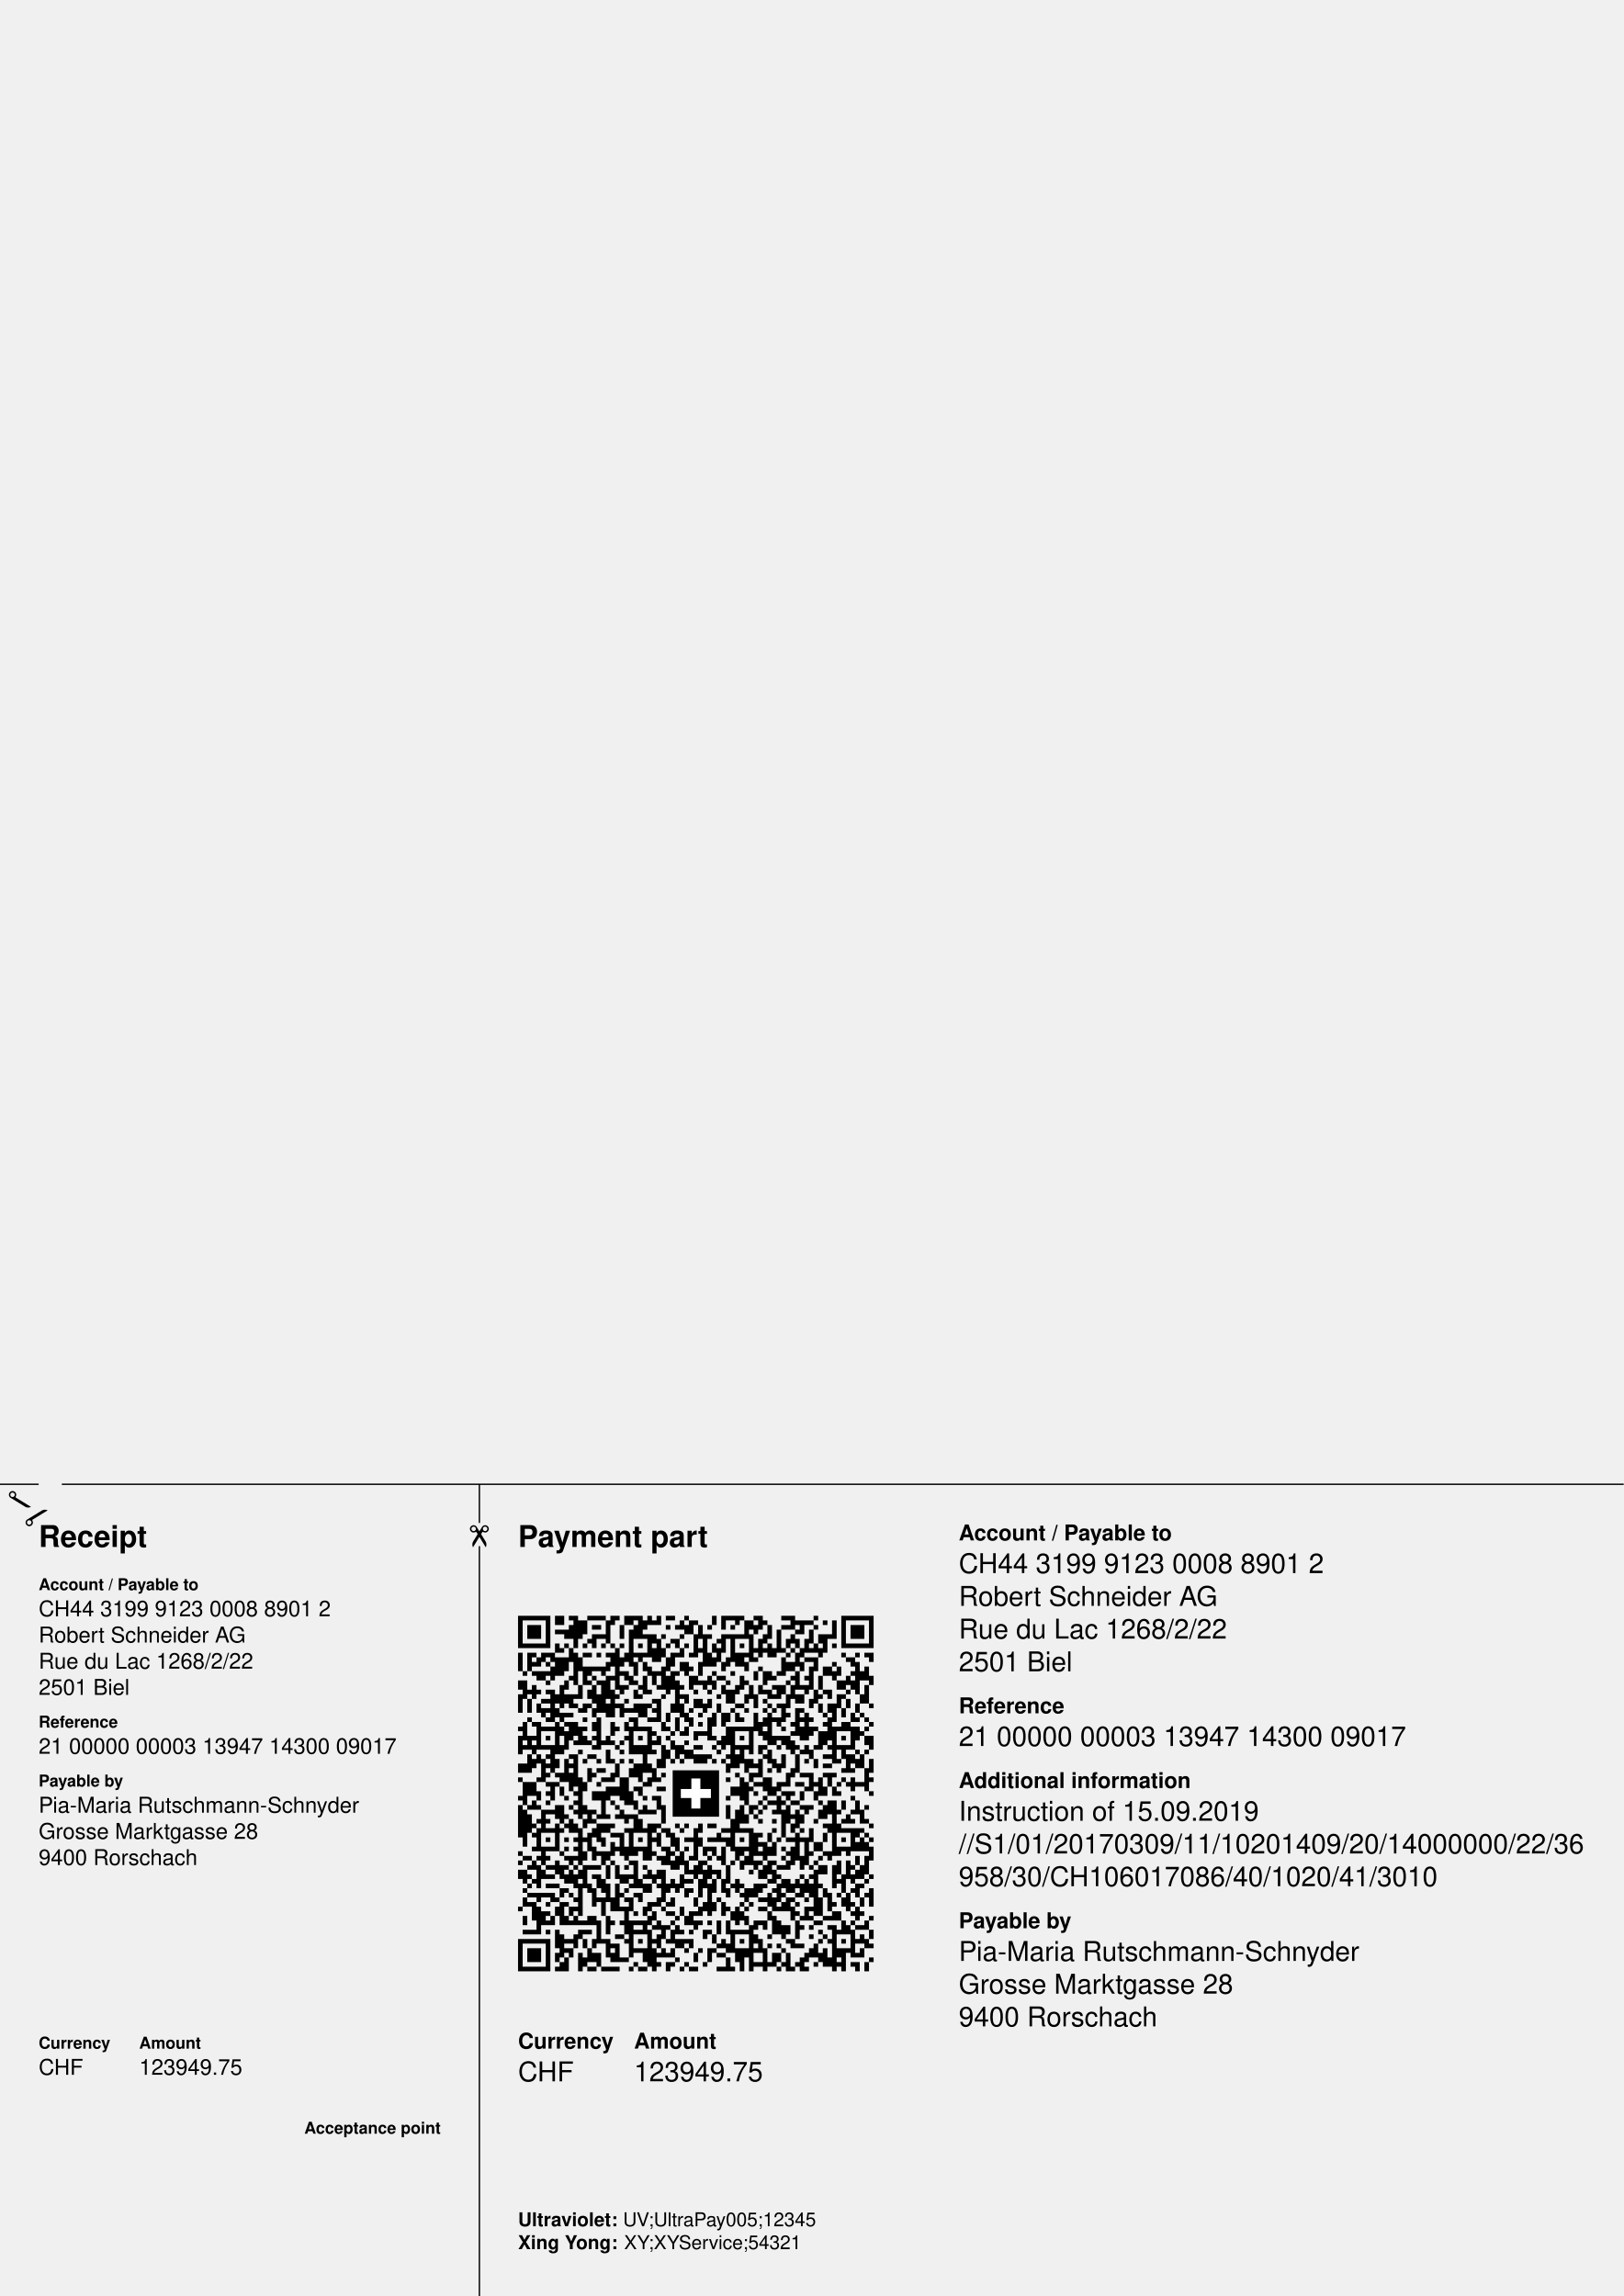
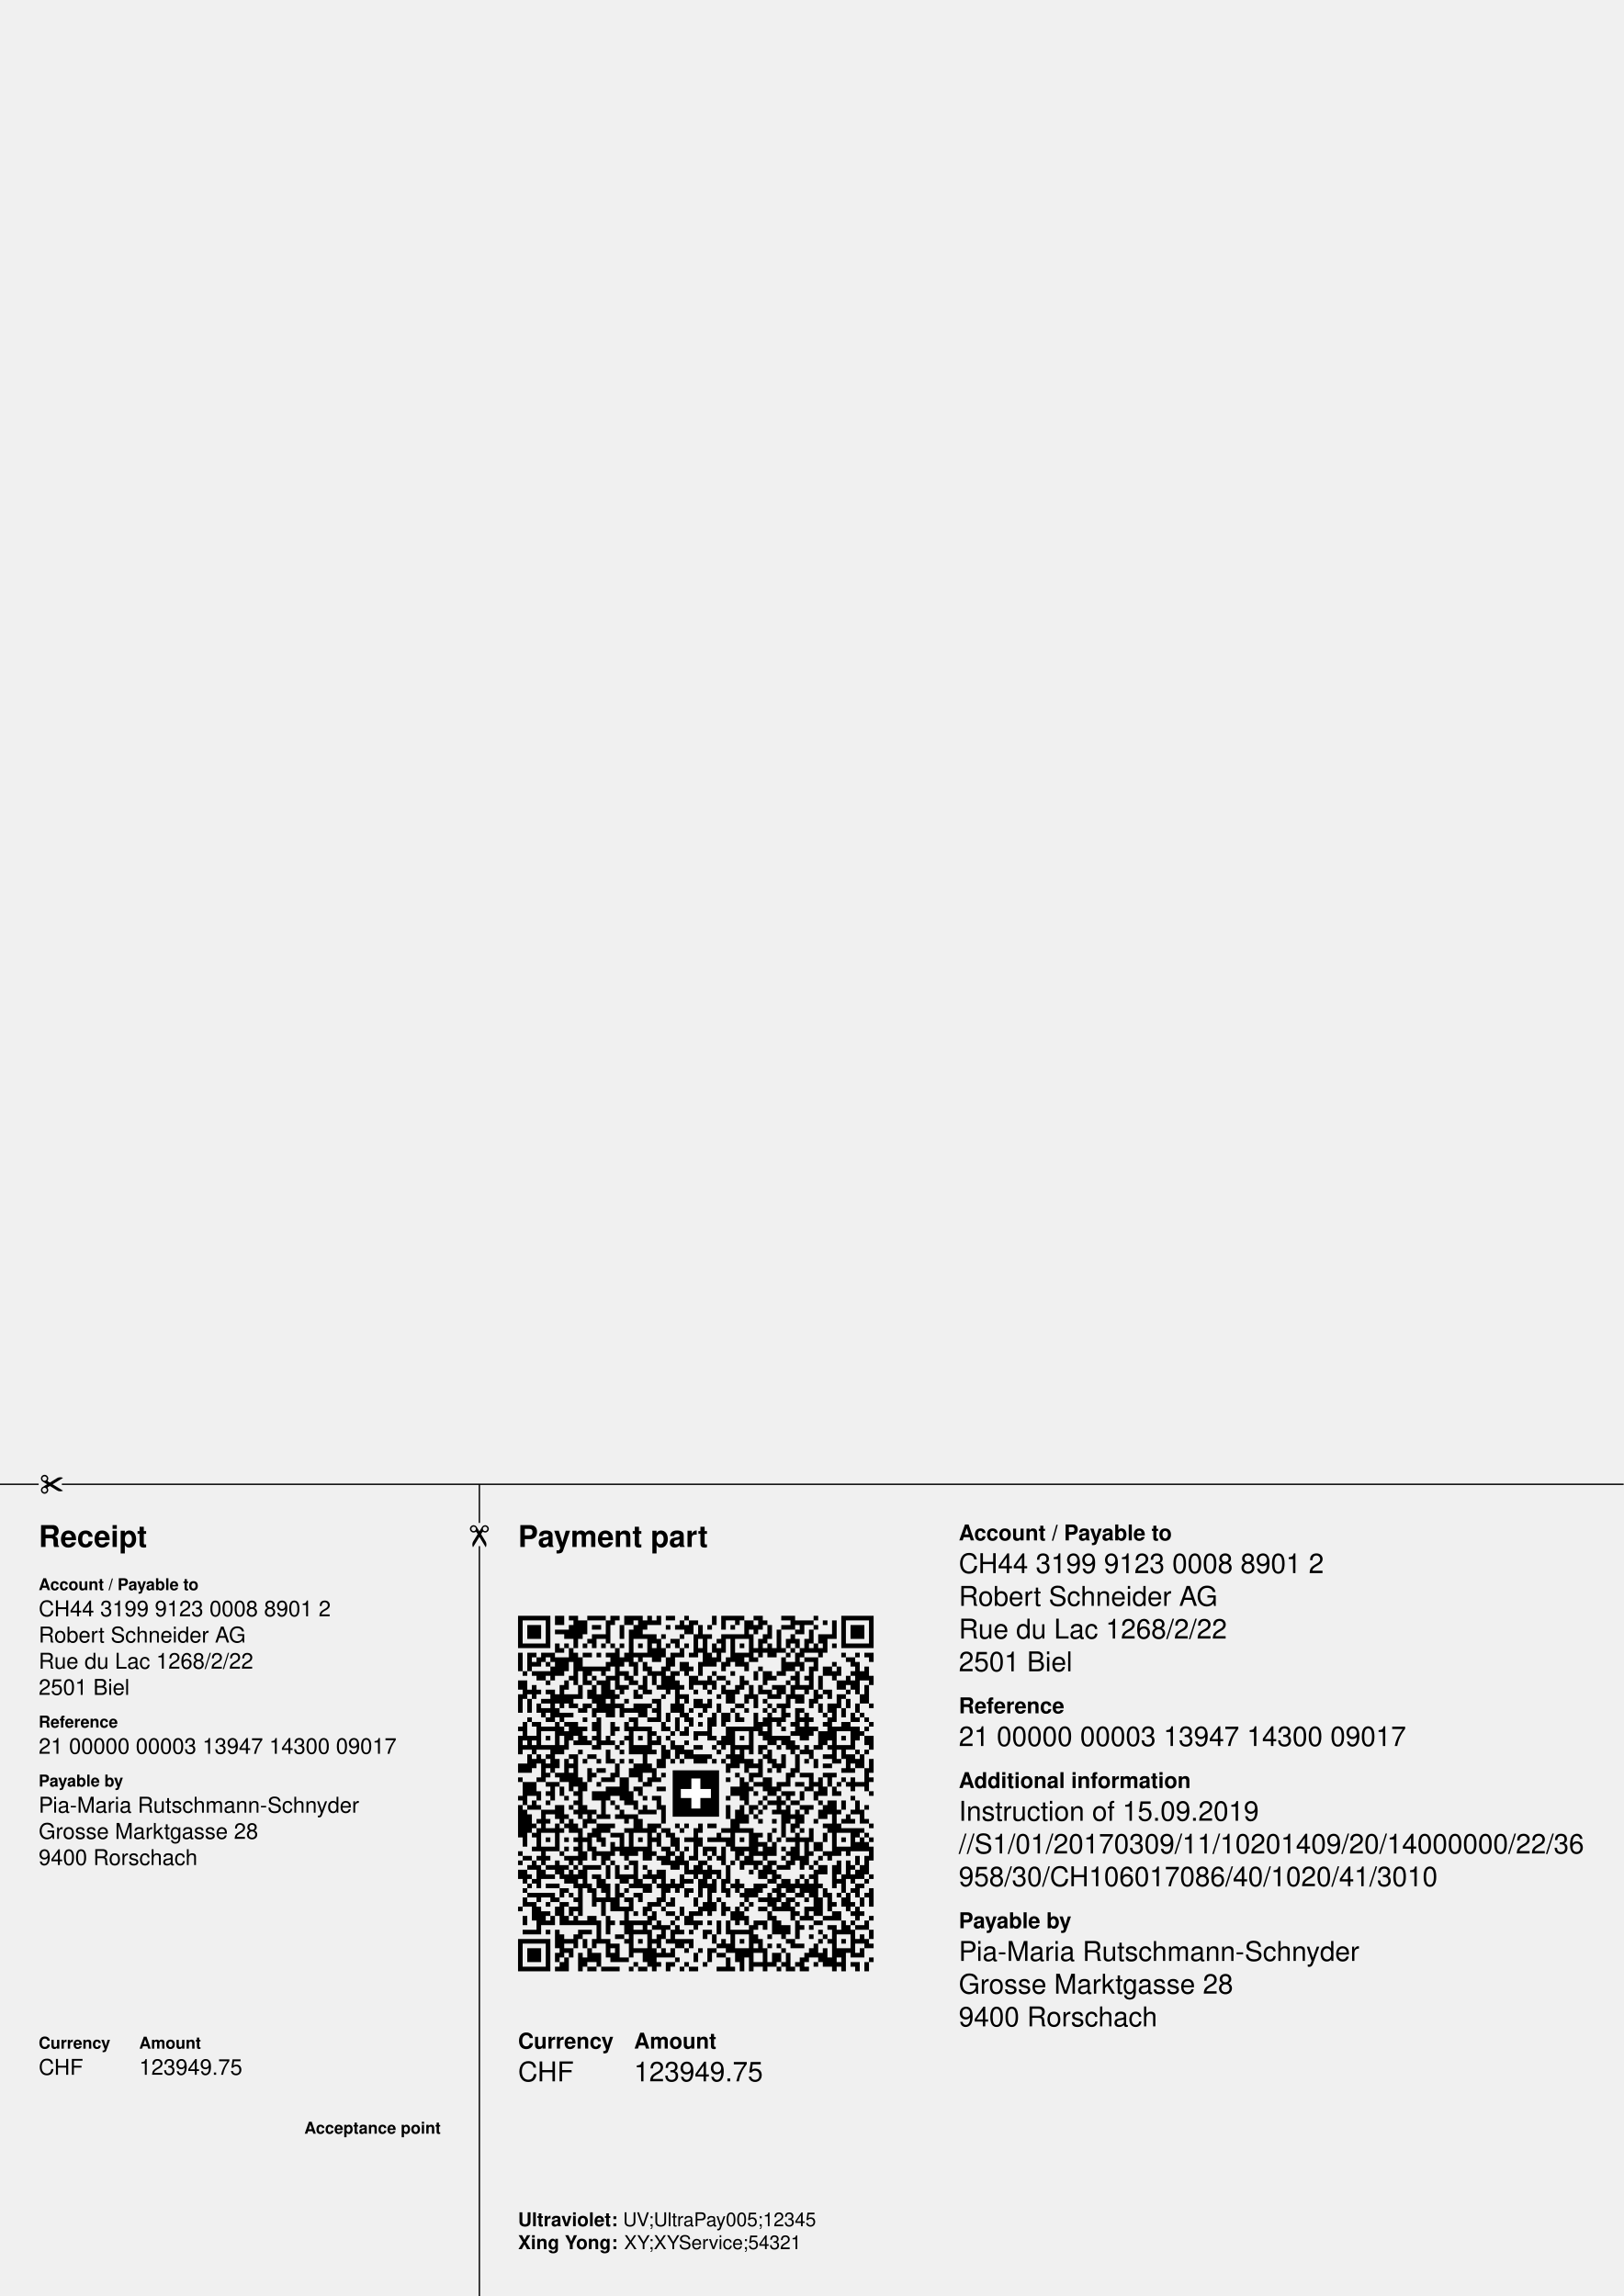
<svg xmlns="http://www.w3.org/2000/svg" width="210mm" height="297mm" version="1.1" viewBox="0 0 595.276 841.89">
  <g font-family="Helvetica,Arial,&quot;Liberation Sans&quot;" transform="translate(0 841.89)">
    <g transform="translate(189.921 -119.055) scale(1.693)">
      <path d="M0,-77h7v1h-7zm8,0h2v2h-2zm3,0h2v1h-2zm4,0h4v1h-4zm5,0h2v1h-2zm3,0h4v1h-4z m5,0h1v2h-1zm2,0h1v2h-1zm2,0h2v1h-2zm4,0h1v1h-1zm6,0h1v2h-1zm2,0h5v1h-5z m7,0h2v1h-2zm6,0h3v1h-3zm7,0h1v1h-1zm6,0h7v1h-7zm-70,1h1v6h-1zm6,0h1v6h-1z m6,0h3v3h-3zm7,0h1v5h-1zm1,0h1v1h-1zm3,0h2v1h-2zm3,0h2v2h-2zm3,0h1v1h-1z m6,0h1v2h-1zm2,0h1v3h-1zm1,0h1v1h-1zm6,0h1v2h-1zm3,0h1v1h-1zm2,0h2v2h-2z m3,0h2v1h-2zm7,0h5v1h-5zm7,0h1v1h-1zm2,0h1v4h-1zm2,0h1v6h-1zm6,0h1v6h-1z m-74,1h3v3h-3zm9,0h1v3h-1zm5,0h2v1h-2zm6,0h1v3h-1zm3,0h1v3h-1zm7,0h1v1h-1z m2,0h1v1h-1zm2,0h1v2h-1zm3,0h1v3h-1zm2,0h1v1h-1zm5,0h1v1h-1zm5,0h2v1h-2z m3,0h1v3h-1zm3,0h3v1h-3zm4,0h1v2h-1zm3,0h1v1h-1zm8,0h3v3h-3zm-64,1h3v1h-3z m16,0h1v8h-1zm2,0h1v2h-1zm23,0h1v2h-1zm2,0h1v1h-1zm5,0h1v5h-1zm4,0h1v1h-1z m3,0h1v3h-1zm-53,1h1v1h-1zm2,0h1v3h-1zm1,0h1v1h-1zm3,0h3v1h-3zm11,0h3v1h-3z m4,0h1v1h-1zm4,0h1v1h-1zm3,0h1v5h-1zm2,0h1v7h-1zm1,0h1v1h-1zm3,0h5v1h-5z m6,0h1v6h-1zm3,0h1v2h-1zm6,0h1v2h-1zm6,0h2v2h-2zm2,0h1v1h-1zm-52,1h2v1h-2z m13,0h1v4h-1zm1,0h2v1h-2zm4,0h2v1h-2zm10,0h2v1h-2zm3,0h1v5h-1zm6,0h1v4h-1z m6,0h1v2h-1zm2,0h1v2h-1zm2,0h1v3h-1zm-61,1h5v1h-5zm7,0h1v2h-1zm2,0h1v1h-1z m4,0h1v1h-1zm2,0h1v1h-1zm2,0h1v1h-1zm2,0h1v1h-1zm2,0h1v1h-1zm4,0h1v1h-1z m4,0h1v4h-1zm2,0h1v1h-1zm2,0h1v1h-1zm2,0h1v1h-1zm6,0h1v2h-1zm2,0h1v2h-1z m4,0h1v1h-1zm6,0h1v3h-1zm10,0h1v2h-1zm2,0h1v2h-1zm2,0h1v1h-1zm3,0h5v1h-5z m-62,1h1v1h-1zm2,0h1v3h-1zm10,0h1v9h-1zm8,0h1v3h-1zm2,0h1v2h-1zm4,0h1v2h-1z m4,0h1v1h-1zm4,0h1v3h-1zm8,0h1v1h-1zm2,0h1v1h-1zm2,0h1v2h-1zm2,0h1v1h-1z m2,0h1v1h-1zm2,0h1v2h-1zm2,0h1v1h-1zm2,0h1v2h-1zm-65,1h1v4h-1zm2,0h1v4h-1z m1,0h1v1h-1zm2,0h3v1h-3zm7,0h1v7h-1zm2,0h2v1h-2zm3,0h1v1h-1zm2,0h2v1h-2z m4,0h1v2h-1zm2,0h3v1h-3zm8,0h1v3h-1zm1,0h1v1h-1zm3,0h1v1h-1zm4,0h1v3h-1z m6,0h2v3h-2zm2,0h1v1h-1zm9,0h1v1h-1zm2,0h1v3h-1zm10,0h1v1h-1zm3,0h1v1h-1z m2,0h2v1h-2zm-71,1h2v1h-2zm3,0h4v1h-4zm6,0h1v3h-1zm7,0h1v2h-1zm2,0h1v2h-1z m4,0h1v1h-1zm6,0h1v3h-1zm10,0h1v2h-1zm3,0h1v2h-1zm6,0h1v1h-1zm6,0h1v4h-1z m5,0h3v1h-3zm9,0h2v1h-2zm5,0h1v1h-1zm-73,1h2v1h-2zm3,0h1v1h-1zm2,0h3v2h-3z m11,0h1v2h-1zm6,0h1v3h-1zm2,0h1v2h-1zm8,0h2v2h-2zm4,0h1v3h-1zm5,0h1v2h-1z m5,0h1v2h-1zm9,0h2v2h-2zm3,0h1v2h-1zm3,0h1v2h-1zm4,0h1v1h-1zm4,0h2v1h-2z m-65,1h1v3h-1zm7,0h5v1h-5zm14,0h1v2h-1zm3,0h1v5h-1zm6,0h1v1h-1zm15,0h1v1h-1z m11,0h1v5h-1zm3,0h2v2h-2zm3,0h1v2h-1zm4,0h1v6h-1zm2,0h1v3h-1zm-74,1h1v1h-1z m2,0h4v1h-4zm5,0h2v1h-2zm6,0h1v3h-1zm1,0h1v1h-1zm3,0h1v1h-1zm4,0h2v1h-2z m7,0h1v3h-1zm1,0h1v1h-1zm3,0h1v4h-1zm1,0h1v1h-1zm2,0h1v1h-1zm6,0h1v1h-1z m4,0h1v1h-1zm5,0h1v2h-1zm2,0h2v2h-2zm3,0h1v1h-1zm4,0h1v4h-1zm8,0h1v2h-1z m4,0h1v1h-1zm2,0h1v2h-1zm-70,1h2v1h-2zm7,0h1v1h-1zm5,0h1v1h-1zm3,0h1v5h-1z m1,0h1v1h-1zm3,0h2v1h-2zm4,0h1v4h-1zm5,0h1v4h-1zm5,0h2v2h-2zm4,0h1v2h-1z m2,0h2v1h-2zm5,0h1v3h-1zm7,0h1v1h-1zm4,0h1v1h-1zm3,0h1v1h-1zm3,0h1v3h-1z m6,0h1v2h-1zm5,0h1v2h-1zm-76,1h2v2h-2zm6,0h1v1h-1zm4,0h1v2h-1zm5,0h1v1h-1z m2,0h2v1h-2zm7,0h2v1h-2zm10,0h1v7h-1zm5,0h2v1h-2zm3,0h1v2h-1zm3,0h1v1h-1z m4,0h1v1h-1zm4,0h1v1h-1zm5,0h1v1h-1zm11,0h2v2h-2zm3,0h1v2h-1zm-69,1h1v3h-1z m6,0h1v5h-1zm4,0h1v3h-1zm3,0h1v4h-1zm2,0h1v6h-1zm4,0h2v1h-2zm4,0h1v1h-1z m4,0h1v1h-1zm5,0h1v1h-1zm2,0h1v1h-1zm3,0h1v1h-1zm4,0h1v2h-1zm3,0h1v2h-1z m3,0h1v3h-1zm2,0h1v2h-1zm3,0h3v1h-3zm4,0h1v3h-1zm2,0h2v1h-2zm14,0h1v4h-1z m-74,1h2v1h-2zm3,0h1v1h-1zm2,0h2v1h-2zm9,0h1v2h-1zm5,0h1v6h-1zm2,0h1v1h-1z m3,0h1v2h-1zm3,0h1v1h-1zm10,0h1v1h-1zm3,0h1v1h-1zm4,0h2v3h-2zm8,0h2v1h-2z m3,0h2v1h-2zm6,0h1v1h-1zm2,0h1v3h-1zm2,0h2v1h-2zm5,0h1v1h-1zm-71,1h1v4h-1z m1,0h1v1h-1zm6,0h1v6h-1zm1,0h1v2h-1zm2,0h2v2h-2zm2,0h1v1h-1zm5,0h1v4h-1z m4,0h1v1h-1zm5,0h1v1h-1zm5,0h1v1h-1zm4,0h2v1h-2zm8,0h1v1h-1zm6,0h1v2h-1z m2,0h1v3h-1zm3,0h3v1h-3zm4,0h1v3h-1zm2,0h2v2h-2zm5,0h1v1h-1zm2,0h1v1h-1z m2,0h1v3h-1zm1,0h1v1h-1zm4,0h1v2h-1zm-72,1h1v3h-1zm3,0h2v1h-2zm18,0h1v1h-1z m6,0h2v1h-2zm7,0h1v1h-1zm2,0h2v2h-2zm3,0h1v2h-1zm12,0h1v1h-1zm10,0h1v2h-1z m8,0h1v2h-1zm-67,1h1v2h-1zm7,0h2v1h-2zm3,0h2v1h-2zm5,0h1v3h-1zm2,0h2v1h-2z m4,0h3v2h-3zm3,0h1v1h-1zm2,0h1v4h-1zm3,0h1v2h-1zm2,0h1v3h-1zm5,0h1v2h-1z m3,0h1v2h-1zm4,0h2v1h-2zm7,0h1v1h-1zm2,0h2v1h-2zm9,0h1v2h-1zm2,0h2v2h-2z m6,0h1v2h-1zm3,0h1v1h-1zm-71,1h2v1h-2zm3,0h1v2h-1zm5,0h2v1h-2zm3,0h1v2h-1z m6,0h3v1h-3zm7,0h1v1h-1zm8,0h1v1h-1zm9,0h1v1h-1zm3,0h1v1h-1zm4,0h1v1h-1z m2,0h1v1h-1zm2,0h1v3h-1zm3,0h1v6h-1zm1,0h1v1h-1zm9,0h1v2h-1zm-65,1h1v1h-1z m4,0h3v1h-3zm13,0h1v1h-1zm4,0h2v1h-2zm6,0h1v2h-1zm4,0h1v2h-1zm3,0h1v1h-1z m3,0h1v3h-1zm2,0h2v2h-2zm3,0h1v2h-1zm4,0h1v4h-1zm3,0h1v7h-1zm4,0h1v1h-1z m4,0h1v6h-1zm4,0h1v1h-1zm2,0h1v2h-1zm4,0h1v2h-1zm2,0h1v1h-1zm-72,1h1v1h-1z m4,0h1v1h-1zm3,0h1v1h-1zm5,0h1v1h-1zm3,0h1v7h-1zm7,0h2v1h-2zm4,0h2v1h-2z m6,0h1v3h-1zm3,0h1v2h-1zm4,0h1v5h-1zm7,0h1v1h-1zm5,0h1v2h-1zm2,0h2v1h-2z m6,0h1v1h-1zm2,0h1v1h-1zm4,0h1v5h-1zm6,0h1v1h-1zm2,0h1v1h-1zm-74,1h1v4h-1z m2,0h2v1h-2zm5,0h1v7h-1zm2,0h3v1h-3zm6,0h1v2h-1zm4,0h1v3h-1zm3,0h1v2h-1z m2,0h1v2h-1zm6,0h1v2h-1zm8,0h1v1h-1zm5,0h1v1h-1zm8,0h1v3h-1zm4,0h1v1h-1z m3,0h1v1h-1zm7,0h1v1h-1zm4,0h2v2h-2zm6,0h1v1h-1zm-76,1h1v1h-1zm4,0h1v5h-1z m1,0h3v1h-3zm4,0h1v2h-1zm2,0h3v2h-3zm3,0h1v1h-1zm7,0h1v1h-1zm3,0h1v6h-1z m2,0h3v1h-3zm6,0h1v1h-1zm4,0h1v2h-1zm9,0h2v4h-2zm2,0h4v1h-4zm10,0h1v1h-1z m4,0h1v3h-1zm2,0h2v1h-2zm5,0h1v8h-1zm1,0h1v1h-1zm3,0h2v3h-2zm3,0h1v1h-1z m-65,1h1v4h-1zm18,0h1v5h-1zm1,0h1v1h-1zm4,0h1v1h-1zm2,0h1v1h-1zm3,0h3v1h-3z m12,0h1v5h-1zm3,0h1v2h-1zm6,0h1v1h-1zm4,0h1v1h-1zm2,0h2v3h-2zm9,0h1v1h-1z m-74,1h1v4h-1zm2,0h1v3h-1zm1,0h1v1h-1zm3,0h1v1h-1zm5,0h1v1h-1zm2,0h2v2h-2z m3,0h1v1h-1zm3,0h1v2h-1zm4,0h1v1h-1zm3,0h1v1h-1zm4,0h1v2h-1zm2,0h1v1h-1z m6,0h1v1h-1zm4,0h1v1h-1zm2,0h1v3h-1zm4,0h1v1h-1zm7,0h4v1h-4zm15,0h1v1h-1z m5,0h2v2h-2zm-63,1h1v1h-1zm3,0h1v1h-1zm3,0h1v1h-1zm2,0h1v1h-1zm2,0h1v1h-1z m7,0h1v1h-1zm4,0h1v2h-1zm3,0h1v1h-1zm7,0h1v1h-1zm12,0h1v1h-1zm2,0h3v1h-3z m15,0h1v2h-1zm-71,1h1v1h-1zm2,0h1v2h-1zm2,0h3v1h-3zm4,0h1v2h-1zm7,0h1v1h-1z m5,0h1v1h-1zm4,0h3v2h-3zm6,0h1v5h-1zm3,0h2v2h-2zm4,0h2v1h-2zm4,0h1v1h-1z m4,0h1v5h-1zm1,0h3v1h-3zm5,0h2v1h-2zm4,0h1v1h-1zm2,0h3v1h-3zm4,0h1v2h-1z m2,0h2v1h-2zm3,0h1v1h-1zm2,0h3v1h-3zm7,0h1v1h-1zm-69,1h1v5h-1zm6,0h1v1h-1z m6,0h1v3h-1zm3,0h1v1h-1zm7,0h1v1h-1zm3,0h1v2h-1zm4,0h2v2h-2zm7,0h1v1h-1z m5,0h1v3h-1zm4,0h1v1h-1zm2,0h1v3h-1zm5,0h1v1h-1zm2,0h1v1h-1zm2,0h1v2h-1z m7,0h1v2h-1zm3,0h1v1h-1zm2,0h1v1h-1zm-73,1h1v4h-1zm2,0h1v2h-1zm2,0h1v1h-1z m5,0h2v1h-2zm4,0h2v1h-2zm12,0h1v4h-1zm7,0h1v1h-1zm4,0h3v2h-3zm3,0h1v1h-1z m4,0h1v1h-1zm2,0h1v3h-1zm6,0h1v1h-1zm4,0h1v3h-1zm3,0h1v4h-1zm6,0h2v1h-2z m5,0h2v2h-2zm3,0h1v3h-1zm-71,1h1v2h-1zm2,0h1v5h-1zm3,0h1v2h-1zm2,0h1v5h-1z m2,0h1v6h-1zm2,0h1v1h-1zm3,0h1v1h-1zm3,0h1v1h-1zm2,0h1v1h-1zm2,0h1v1h-1z m6,0h1v2h-1zm3,0h1v1h-1zm2,0h1v1h-1zm7,0h1v1h-1zm2,0h1v1h-1zm5,0h2v2h-2z m3,0h1v4h-1zm3,0h1v2h-1zm7,0h1v1h-1zm2,0h1v2h-1zm5,0h1v1h-1zm4,0h1v2h-1z m3,0h1v3h-1zm-76,1h2v2h-2zm6,0h1v1h-1zm5,0h1v1h-1zm10,0h1v3h-1zm4,0h2v3h-2z m3,0h1v2h-1zm17,0h1v2h-1zm6,0h1v1h-1zm5,0h1v2h-1zm10,0h2v1h-2zm5,0h1v2h-1z m-56,1h1v3h-1zm2,0h2v1h-2zm7,0h1v2h-1zm5,0h1v3h-1zm20,0h1v1h-1zm5,0h1v1h-1z m5,0h1v2h-1zm11,0h1v1h-1zm2,0h1v1h-1zm3,0h1v5h-1zm-69,1h1v1h-1zm2,0h2v1h-2z m3,0h1v4h-1zm5,0h1v1h-1zm4,0h1v2h-1zm11,0h1v1h-1zm16,0h1v1h-1zm3,0h2v1h-2z m8,0h1v3h-1zm3,0h3v1h-3zm5,0h3v1h-3zm-66,1h1v1h-1zm4,0h1v1h-1zm5,0h1v1h-1z m4,0h1v9h-1zm5,0h2v1h-2zm4,0h2v5h-2zm4,0h1v1h-1zm2,0h1v2h-1zm2,0h1v1h-1z m15,0h1v1h-1zm3,0h1v5h-1zm2,0h1v1h-1zm3,0h2v3h-2zm10,0h1v3h-1zm2,0h1v4h-1z m2,0h1v2h-1zm3,0h1v1h-1zm2,0h1v3h-1zm4,0h1v1h-1zm-75,1h3v3h-3zm5,0h3v1h-3z m8,0h1v2h-1zm3,0h1v1h-1zm10,0h1v1h-1zm22,0h1v5h-1zm2,0h2v1h-2zm5,0h2v1h-2z m4,0h2v1h-2zm4,0h1v1h-1zm5,0h1v1h-1zm2,0h1v1h-1zm2,0h2v1h-2zm-66,1h1v3h-1z m2,0h1v2h-1zm10,0h3v2h-3zm6,0h2v1h-2zm5,0h2v1h-2zm16,0h2v2h-2zm4,0h1v1h-1z m5,0h2v1h-2zm7,0h1v1h-1zm4,0h1v2h-1zm2,0h1v2h-1zm-64,1h1v2h-1zm2,0h1v1h-1z m6,0h1v1h-1zm4,0h3v2h-3zm8,0h1v3h-1zm2,0h1v1h-1zm25,0h1v1h-1zm3,0h2v1h-2z m3,0h3v1h-3zm4,0h1v2h-1zm3,0h1v2h-1zm5,0h1v1h-1zm7,0h1v1h-1zm-76,1h2v1h-2z m10,0h1v1h-1zm9,0h1v1h-1zm8,0h1v1h-1zm2,0h2v1h-2zm16,0h1v1h-1zm8,0h1v1h-1z m3,0h1v4h-1zm2,0h1v1h-1zm14,0h1v1h-1zm-71,1h1v1h-1zm2,0h1v2h-1zm3,0h1v1h-1z m6,0h1v1h-1zm6,0h1v4h-1zm2,0h1v1h-1zm3,0h1v1h-1zm2,0h1v2h-1zm5,0h1v2h-1z m22,0h1v1h-1zm2,0h2v1h-2zm3,0h1v1h-1zm2,0h2v1h-2zm6,0h1v1h-1zm2,0h2v3h-2z m3,0h1v2h-1zm3,0h1v3h-1zm-73,1h1v7h-1zm2,0h1v1h-1zm2,0h1v1h-1zm4,0h2v3h-2z m3,0h1v1h-1zm3,0h1v2h-1zm7,0h1v1h-1zm6,0h1v2h-1zm4,0h1v4h-1zm14,0h1v3h-1z m3,0h1v4h-1zm2,0h2v1h-2zm3,0h1v1h-1zm5,0h1v4h-1zm3,0h3v1h-3zm5,0h1v3h-1z m9,0h1v1h-1zm-74,1h1v8h-1zm4,0h1v5h-1zm1,0h2v1h-2zm6,0h1v1h-1zm3,0h1v3h-1z m1,0h1v1h-1zm6,0h1v2h-1zm4,0h1v1h-1zm2,0h2v1h-2zm19,0h1v5h-1zm3,0h1v1h-1z m2,0h1v1h-1zm3,0h1v1h-1zm2,0h1v6h-1zm3,0h1v4h-1zm2,0h1v1h-1zm3,0h1v2h-1z m4,0h1v1h-1zm3,0h1v1h-1zm2,0h1v3h-1zm-72,1h1v4h-1zm8,0h1v1h-1zm7,0h1v1h-1z m2,0h1v1h-1zm2,0h1v1h-1zm2,0h3v1h-3zm26,0h1v2h-1zm2,0h1v1h-1zm8,0h1v1h-1z m2,0h1v2h-1zm7,0h1v9h-1zm3,0h1v2h-1zm-67,1h1v1h-1zm2,0h1v1h-1zm3,0h1v1h-1z m2,0h1v3h-1zm3,0h1v2h-1zm2,0h1v1h-1zm7,0h1v1h-1zm2,0h2v3h-2zm21,0h1v7h-1z m6,0h1v1h-1zm3,0h1v1h-1zm9,0h1v1h-1zm6,0h1v1h-1zm2,0h1v1h-1zm3,0h1v1h-1z m-72,1h1v1h-1zm5,0h1v6h-1zm2,0h1v1h-1zm2,0h1v2h-1zm5,0h3v2h-3zm3,0h1v1h-1z m8,0h1v8h-1zm1,0h2v1h-2zm5,0h1v1h-1zm2,0h1v1h-1zm3,0h1v2h-1zm2,0h2v1h-2z m18,0h1v2h-1zm7,0h2v1h-2zm3,0h1v2h-1zm7,0h1v1h-1zm-72,1h1v5h-1zm2,0h2v1h-2z m3,0h1v1h-1zm4,0h1v8h-1zm3,0h1v2h-1zm7,0h2v1h-2zm4,0h1v1h-1zm2,0h1v1h-1z m2,0h2v1h-2zm4,0h1v1h-1zm3,0h1v7h-1zm6,0h2v1h-2zm4,0h3v1h-3zm7,0h1v1h-1z m6,0h1v1h-1zm2,0h1v3h-1zm4,0h1v1h-1zm3,0h5v1h-5zm-67,1h1v1h-1zm12,0h1v4h-1z m2,0h1v2h-1zm3,0h3v1h-3zm4,0h1v5h-1zm6,0h1v3h-1zm2,0h2v1h-2zm11,0h1v2h-1z m7,0h2v5h-2zm2,0h1v1h-1zm2,0h1v2h-1zm6,0h1v6h-1zm6,0h1v2h-1zm6,0h1v4h-1z m1,0h1v1h-1zm2,0h1v1h-1zm-69,1h1v1h-1zm4,0h1v1h-1zm2,0h1v1h-1zm2,0h1v1h-1z m4,0h1v2h-1zm4,0h1v4h-1zm4,0h1v1h-1zm3,0h1v1h-1zm4,0h2v2h-2zm3,0h2v1h-2z m3,0h1v2h-1zm2,0h2v1h-2zm3,0h2v1h-2zm4,0h1v1h-1zm8,0h1v1h-1zm2,0h2v1h-2z m3,0h2v1h-2zm9,0h1v1h-1zm4,0h1v3h-1zm2,0h1v1h-1zm-56,1h1v3h-1zm25,0h1v1h-1z m7,0h2v1h-2zm3,0h1v3h-1zm7,0h1v5h-1zm2,0h2v2h-2zm9,0h1v2h-1zm2,0h1v2h-1z m-72,1h1v1h-1zm2,0h1v4h-1zm1,0h2v1h-2zm4,0h1v1h-1zm2,0h1v1h-1zm4,0h1v3h-1z m5,0h1v1h-1zm2,0h1v3h-1zm2,0h3v1h-3zm6,0h2v1h-2zm3,0h1v1h-1zm2,0h1v1h-1z m4,0h3v1h-3zm4,0h1v4h-1zm3,0h2v2h-2zm2,0h1v1h-1zm4,0h2v2h-2zm4,0h1v1h-1z m2,0h1v4h-1zm10,0h3v1h-3zm7,0h1v3h-1zm-76,1h1v1h-1zm9,0h1v1h-1zm5,0h1v2h-1z m3,0h3v1h-3zm8,0h1v1h-1zm2,0h1v2h-1zm2,0h1v1h-1zm3,0h1v3h-1zm1,0h1v1h-1z m2,0h1v3h-1zm5,0h1v1h-1zm2,0h1v1h-1zm10,0h1v1h-1zm6,0h1v1h-1zm5,0h1v1h-1z m3,0h2v1h-2zm3,0h1v1h-1zm2,0h1v1h-1zm-70,1h2v1h-2zm3,0h1v1h-1zm2,0h1v1h-1z m4,0h3v1h-3zm8,0h2v1h-2zm12,0h2v1h-2zm4,0h1v3h-1zm3,0h1v1h-1zm4,0h1v1h-1z m2,0h1v1h-1zm4,0h1v1h-1zm2,0h2v2h-2zm4,0h1v1h-1zm4,0h1v1h-1zm4,0h1v3h-1z m4,0h1v1h-1zm2,0h1v1h-1zm6,0h1v2h-1zm2,0h1v4h-1zm-75,1h1v1h-1zm3,0h1v2h-1z m5,0h1v3h-1zm3,0h1v1h-1zm7,0h1v1h-1zm2,0h1v1h-1zm4,0h2v1h-2zm7,0h1v1h-1z m2,0h1v2h-1zm3,0h1v3h-1zm3,0h1v3h-1zm1,0h1v1h-1zm6,0h1v1h-1zm2,0h1v2h-1z m3,0h2v1h-2zm3,0h1v3h-1zm1,0h1v1h-1zm3,0h1v2h-1zm6,0h1v1h-1zm5,0h1v3h-1z m2,0h1v4h-1zm-69,1h1v1h-1zm2,0h1v5h-1zm2,0h2v1h-2zm3,0h1v3h-1zm1,0h1v1h-1z m2,0h1v1h-1zm2,0h1v5h-1zm1,0h3v1h-3zm4,0h1v3h-1zm2,0h1v3h-1zm2,0h1v1h-1z m2,0h1v5h-1zm2,0h1v1h-1zm11,0h1v3h-1zm3,0h1v3h-1zm4,0h1v4h-1zm6,0h1v1h-1z m2,0h1v3h-1zm3,0h2v1h-2zm7,0h1v1h-1zm2,0h2v2h-2zm3,0h1v5h-1zm4,0h1v1h-1z m2,0h1v3h-1zm-74,1h2v2h-2zm5,0h1v2h-1zm6,0h1v3h-1zm2,0h1v2h-1zm15,0h1v2h-1z m2,0h2v2h-2zm7,0h1v1h-1zm3,0h1v4h-1zm2,0h2v1h-2zm8,0h1v1h-1zm2,0h1v2h-1z m3,0h1v3h-1zm9,0h1v10h-1zm9,0h1v2h-1zm-71,1h1v1h-1zm4,0h2v1h-2zm4,0h1v2h-1z m2,0h1v3h-1zm4,0h2v1h-2zm6,0h2v2h-2zm2,0h1v1h-1zm3,0h1v1h-1zm2,0h1v2h-1z m6,0h1v3h-1zm8,0h1v1h-1zm13,0h1v1h-1zm5,0h1v1h-1zm2,0h1v1h-1zm7,0h1v4h-1z m2,0h1v2h-1zm4,0h1v1h-1zm-75,1h1v1h-1zm2,0h1v1h-1zm14,0h2v2h-2zm9,0h1v2h-1z m5,0h1v5h-1zm2,0h1v2h-1zm3,0h2v1h-2zm3,0h1v4h-1zm3,0h1v3h-1zm2,0h1v3h-1z m3,0h1v3h-1zm7,0h1v1h-1zm3,0h2v2h-2zm3,0h1v2h-1zm2,0h1v3h-1zm7,0h1v1h-1z m6,0h1v1h-1zm-73,1h1v1h-1zm4,0h3v1h-3zm7,0h1v7h-1zm2,0h1v2h-1zm4,0h1v4h-1z m2,0h1v6h-1zm3,0h1v1h-1zm3,0h2v2h-2zm3,0h1v1h-1zm2,0h1v2h-1zm2,0h1v2h-1z m7,0h1v7h-1zm5,0h1v1h-1zm2,0h1v1h-1zm3,0h2v2h-2zm2,0h1v1h-1zm3,0h1v4h-1z m3,0h1v2h-1zm2,0h1v3h-1zm2,0h1v3h-1zm2,0h1v1h-1zm8,0h1v3h-1zm1,0h1v1h-1z m-73,1h1v1h-1zm8,0h2v1h-2zm7,0h1v4h-1zm2,0h1v1h-1zm5,0h1v1h-1zm13,0h2v1h-2z m9,0h1v2h-1zm4,0h2v2h-2zm6,0h1v1h-1zm3,0h1v1h-1zm8,0h1v2h-1zm6,0h1v1h-1z m4,0h1v4h-1zm-74,1h6v1h-6zm7,0h1v1h-1zm2,0h1v1h-1zm11,0h1v1h-1zm3,0h2v1h-2z m11,0h1v1h-1zm12,0h1v1h-1zm3,0h1v1h-1zm3,0h1v3h-1zm3,0h1v1h-1zm3,0h1v1h-1z m7,0h1v4h-1zm2,0h1v1h-1zm2,0h1v4h-1zm4,0h1v1h-1zm-74,1h1v2h-1zm3,0h1v1h-1z m3,0h2v1h-2zm5,0h1v1h-1zm5,0h2v1h-2zm3,0h1v3h-1zm3,0h2v1h-2zm3,0h1v1h-1z m4,0h1v2h-1zm3,0h1v2h-1zm5,0h1v2h-1zm5,0h1v1h-1zm6,0h1v1h-1zm3,0h2v1h-2z m3,0h1v3h-1zm3,0h1v3h-1zm1,0h1v1h-1zm3,0h1v1h-1zm3,0h1v4h-1zm5,0h1v2h-1z m4,0h1v2h-1zm-72,1h2v1h-2zm4,0h1v1h-1zm3,0h1v5h-1zm1,0h1v1h-1zm8,0h1v3h-1z m6,0h1v2h-1zm4,0h2v1h-2zm4,0h1v1h-1zm8,0h1v2h-1zm2,0h1v2h-1zm2,0h1v3h-1z m4,0h1v1h-1zm2,0h1v1h-1zm7,0h1v2h-1zm3,0h1v1h-1zm8,0h1v1h-1zm4,0h1v1h-1z m-72,1h1v1h-1zm3,0h2v3h-2zm5,0h1v2h-1zm3,0h2v1h-2zm11,0h2v1h-2zm5,0h2v1h-2z m4,0h1v1h-1zm4,0h1v2h-1zm4,0h1v2h-1zm6,0h1v1h-1zm2,0h1v4h-1zm2,0h1v1h-1z m3,0h2v1h-2zm4,0h1v1h-1zm3,0h1v3h-1zm3,0h1v3h-1zm1,0h1v1h-1zm10,0h1v3h-1z m-68,1h1v3h-1zm1,0h1v1h-1zm5,0h1v1h-1zm12,0h1v5h-1zm2,0h1v1h-1zm2,0h1v1h-1z m2,0h1v2h-1zm3,0h2v1h-2zm5,0h1v3h-1zm1,0h1v1h-1zm8,0h1v2h-1zm2,0h1v2h-1z m6,0h1v2h-1zm6,0h1v1h-1zm8,0h2v2h-2zm4,0h1v1h-1zm2,0h1v1h-1zm-73,1h1v2h-1z m6,0h1v2h-1zm3,0h1v2h-1zm2,0h1v2h-1zm3,0h2v2h-2zm4,0h1v4h-1zm9,0h1v2h-1z m6,0h1v1h-1zm2,0h1v2h-1zm13,0h1v2h-1zm6,0h1v4h-1zm6,0h1v1h-1zm2,0h1v1h-1z m3,0h2v1h-2zm10,0h1v1h-1zm-72,1h1v3h-1zm2,0h1v1h-1zm5,0h1v1h-1zm2,0h2v1h-2z m4,0h1v5h-1zm3,0h1v1h-1zm2,0h1v1h-1zm2,0h1v8h-1zm1,0h3v1h-3zm5,0h1v2h-1z m3,0h1v1h-1zm5,0h2v1h-2zm3,0h1v1h-1zm2,0h1v3h-1zm2,0h1v3h-1zm6,0h3v1h-3z m5,0h1v3h-1zm4,0h1v4h-1zm4,0h2v1h-2zm6,0h1v3h-1zm2,0h1v1h-1zm3,0h1v2h-1z m-48,1h1v2h-1zm2,0h1v1h-1zm2,0h1v3h-1zm1,0h1v1h-1zm2,0h1v2h-1zm4,0h1v1h-1z m12,0h1v10h-1zm1,0h1v1h-1zm2,0h1v1h-1zm4,0h2v2h-2zm4,0h1v1h-1zm2,0h1v1h-1z m4,0h2v1h-2zm4,0h1v2h-1zm2,0h2v1h-2zm-72,1h3v1h-3zm5,0h1v1h-1zm2,0h1v4h-1z m5,0h3v1h-3zm12,0h2v1h-2zm3,0h1v8h-1zm5,0h1v3h-1zm2,0h1v1h-1zm2,0h1v1h-1z m3,0h2v1h-2zm6,0h1v5h-1zm1,0h3v1h-3zm18,0h1v1h-1zm3,0h1v9h-1zm1,0h1v1h-1z m3,0h1v6h-1zm4,0h1v2h-1zm-67,1h1v5h-1zm3,0h1v3h-1zm1,0h1v1h-1zm8,0h2v1h-2z m9,0h1v3h-1zm10,0h1v1h-1zm2,0h1v2h-1zm9,0h1v2h-1zm3,0h1v1h-1zm3,0h1v1h-1z m6,0h1v1h-1zm3,0h1v1h-1zm8,0h1v2h-1zm-74,1h7v1h-7zm10,0h2v1h-2zm4,0h1v2h-1z m2,0h1v2h-1zm2,0h2v1h-2zm5,0h1v1h-1zm3,0h1v1h-1zm3,0h1v1h-1zm3,0h1v1h-1z m2,0h4v1h-4zm10,0h1v2h-1zm4,0h1v1h-1zm4,0h1v3h-1zm6,0h2v1h-2zm7,0h1v1h-1z m2,0h1v1h-1zm3,0h1v1h-1zm3,0h1v1h-1zm2,0h1v2h-1zm-75,1h1v6h-1zm6,0h1v6h-1z m13,0h3v1h-3zm15,0h2v1h-2zm3,0h1v1h-1zm6,0h1v1h-1zm2,0h1v2h-1zm9,0h1v1h-1z m2,0h1v1h-1zm3,0h3v1h-3zm5,0h1v3h-1zm12,0h1v1h-1zm-74,1h3v3h-3zm8,0h2v1h-2z m5,0h1v3h-1zm4,0h1v2h-1zm2,0h1v3h-1zm4,0h3v1h-3zm4,0h1v5h-1zm2,0h1v2h-1z m2,0h1v2h-1zm3,0h1v1h-1zm3,0h1v1h-1zm2,0h1v3h-1zm1,0h1v1h-1zm5,0h3v2h-3z m4,0h1v1h-1zm2,0h1v5h-1zm4,0h1v1h-1zm6,0h1v2h-1zm3,0h1v4h-1zm3,0h2v2h-2z m2,0h1v1h-1zm3,0h1v2h-1zm-66,1h1v2h-1zm3,0h1v1h-1zm2,0h1v4h-1zm3,0h2v2h-2z m4,0h1v2h-1zm7,0h1v2h-1zm3,0h1v1h-1zm2,0h1v1h-1zm6,0h1v2h-1zm5,0h2v1h-2z m12,0h2v2h-2zm3,0h1v4h-1zm4,0h1v2h-1zm3,0h1v2h-1zm8,0h1v1h-1zm-63,1h1v3h-1z m4,0h1v2h-1zm8,0h2v1h-2zm12,0h1v1h-1zm11,0h1v3h-1zm2,0h2v1h-2zm14,0h1v3h-1z m6,0h1v2h-1zm3,0h1v3h-1zm6,0h1v1h-1zm-67,1h1v2h-1zm8,0h1v1h-1zm8,0h1v1h-1z m5,0h1v1h-1zm2,0h2v1h-2zm4,0h1v1h-1zm4,0h1v1h-1zm8,0h1v2h-1zm3,0h2v1h-2z m3,0h2v1h-2zm3,0h1v1h-1zm3,0h1v1h-1zm4,0h1v1h-1zm5,0h1v1h-1zm3,0h2v1h-2z m3,0h1v2h-1zm-74,1h5v1h-5zm7,0h1v1h-1zm7,0h2v1h-2zm3,0h4v1h-4zm6,0h1v1h-1z m2,0h2v1h-2zm6,0h1v1h-1zm3,0h1v1h-1zm2,0h2v1h-2zm6,0h2v1h-2zm3,0h1v1h-1z m10,0h1v1h-1zm3,0h1v1h-1zm3,0h1v1h-1zm11,0h1v1h-1z" fill="#000000" />
    </g>
    <g transform="translate(189.921 -119.055)">
      <path d="M56.693,-73.701h17.008v17.008h-17.008z" fill="#000000" />
      <path d="M63.543,-70.709h3.307v11.024h-3.307zm-3.858,3.858h11.024v3.307h-11.024z" fill="#FFFFFF" />
    </g>
    <g transform="translate(189.921 0)">
      <text x="0" y="-274.665" font-size="11" font-weight="bold">Payment part</text>
      <text x="0" y="-90.709" font-size="8" font-weight="bold">Currency</text>
      <text x="0" y="-78.709" font-size="10">CHF</text>
    </g>
    <g transform="translate(232.441 0)">
      <text x="0" y="-90.709" font-size="8" font-weight="bold">Amount</text>
      <text x="0" y="-78.709" font-size="10">123949.75</text>
    </g>
    <g transform="translate(351.496 0)">
      <text x="0" y="-277.065" font-size="8" font-weight="bold">Account / Payable to</text>
      <text x="0" y="-265.065" font-size="10">CH44 3199 9123 0008 8901 2</text>
      <text x="0" y="-253.065" font-size="10">Robert Schneider AG</text>
      <text x="0" y="-241.065" font-size="10">Rue du Lac 1268/2/22</text>
      <text x="0" y="-229.065" font-size="10">2501 Biel</text>
      <text x="0" y="-213.665" font-size="8" font-weight="bold">Reference</text>
      <text x="0" y="-201.665" font-size="10">21 00000 00003 13947 14300 09017</text>
      <text x="0" y="-186.265" font-size="8" font-weight="bold">Additional information</text>
      <text x="0" y="-174.265" font-size="10">Instruction of 15.09.2019</text>
      <text x="0" y="-162.265" font-size="10">//S1/01/20170309/11/10201409/20/14000000/22/36</text>
      <text x="0" y="-150.265" font-size="10">958/30/CH106017086/40/1020/41/3010</text>
      <text x="0" y="-134.865" font-size="8" font-weight="bold">Payable by</text>
      <text x="0" y="-122.865" font-size="10">Pia-Maria Rutschmann-Schnyder</text>
      <text x="0" y="-110.865" font-size="10">Grosse Marktgasse 28</text>
      <text x="0" y="-98.865" font-size="10">9400 Rorschach</text>
    </g>
    <g transform="translate(189.921 0)">
      <text x="0" y="-25.581" font-size="7" font-weight="bold">Ultraviolet: </text>
      <text x="38.507" y="-25.581" font-size="7">UV;UltraPay005;12345</text>
      <text x="0" y="-17.181" font-size="7" font-weight="bold">Xing Yong: </text>
      <text x="38.892" y="-17.181" font-size="7">XY;XYService;54321</text>
    </g>
    <g transform="translate(14.173 0)">
      <text x="0" y="-274.665" font-size="11" font-weight="bold">Receipt</text>
      <text x="0" y="-258.822" font-size="6" font-weight="bold">Account / Payable to</text>
      <text x="0" y="-249.222" font-size="8">CH44 3199 9123 0008 8901 2</text>
      <text x="0" y="-239.622" font-size="8">Robert Schneider AG</text>
      <text x="0" y="-230.022" font-size="8">Rue du Lac 1268/2/22</text>
      <text x="0" y="-220.422" font-size="8">2501 Biel</text>
      <text x="0" y="-208.422" font-size="6" font-weight="bold">Reference</text>
      <text x="0" y="-198.822" font-size="8">21 00000 00003 13947 14300 09017</text>
      <text x="0" y="-186.822" font-size="6" font-weight="bold">Payable by</text>
      <text x="0" y="-177.222" font-size="8">Pia-Maria Rutschmann-Schnyder</text>
      <text x="0" y="-167.622" font-size="8">Grosse Marktgasse 28</text>
      <text x="0" y="-158.022" font-size="8">9400 Rorschach</text>
      <text x="0" y="-90.709" font-size="6" font-weight="bold">Currency</text>
      <text x="0" y="-81.109" font-size="8">CHF</text>
    </g>
    <g transform="translate(51.024 0)">
      <text x="0" y="-90.709" font-size="6" font-weight="bold">Amount</text>
      <text x="0" y="-81.109" font-size="8">123949.75</text>
    </g>
    <text x="111.565" y="-59.528" font-size="6" font-weight="bold">Acceptance point</text>
    <path d="M175.748,0l0,-274.961m0,-8.504l0,-14.173m-175.748,0l14.173,0m8.504,0l572.598,0" stroke="#000000" stroke-width="0.5" fill="none" />
    <g transform="translate(172.687 -274.535) scale(0.006)">
      <path d="M131.754,-359.388c-33.041,54.539,-52.384,110.154,-52.384,192.144c0,62.702,15.27,120.654,41.122,167.596l567.598,-926.232c10.25,-16.724,34.279,-23.091,63.969,-5.805c33.06,19.242,71.495,30.268,112.507,30.268 c123.676,0,223.937,-100.261,223.937,-223.937c0,-123.676,-100.261,-223.937,-223.937,-223.937c-76.348,0,-143.773,38.208,-184.195,96.548l-548.617,893.353zm728.561,-904.861c75.929,0,137.48,61.551,137.48,137.48 c0,75.929,-61.551,137.48,-137.48,137.48c-75.929,0,-137.48,-61.551,-137.48,-137.48c0,-75.929,61.551,-137.48,137.48,-137.48z" fill="#000000" />
    </g>
    <g transform="translate(178.809 -274.535) scale(-0.006 0.006)">
      <path d="M131.754,-359.388c-33.041,54.539,-52.384,110.154,-52.384,192.144c0,62.702,15.27,120.654,41.122,167.596l567.598,-926.232c10.25,-16.724,34.279,-23.091,63.969,-5.805c33.06,19.242,71.495,30.268,112.507,30.268 c123.676,0,223.937,-100.261,223.937,-223.937c0,-123.676,-100.261,-223.937,-223.937,-223.937c-76.348,0,-143.773,38.208,-184.195,96.548l-548.617,893.353zm728.561,-904.861c75.929,0,137.48,61.551,137.48,137.48 c0,75.929,-61.551,137.48,-137.48,137.48c-75.929,0,-137.48,-61.551,-137.48,-137.48c0,-75.929,61.551,-137.48,137.48,-137.48z" fill="#000000" />
    </g>
-     <g transform="translate(11.358 -288.628) rotate(-90) scale(0.006)">
+     <g transform="translate(23.102 -294.576) rotate(-90) scale(0.006)">
      <path d="M131.754,-359.388c-33.041,54.539,-52.384,110.154,-52.384,192.144c0,62.702,15.27,120.654,41.122,167.596l567.598,-926.232c10.25,-16.724,34.279,-23.091,63.969,-5.805c33.06,19.242,71.495,30.268,112.507,30.268 c123.676,0,223.937,-100.261,223.937,-223.937c0,-123.676,-100.261,-223.937,-223.937,-223.937c-76.348,0,-143.773,38.208,-184.195,96.548l-548.617,893.353zm728.561,-904.861c75.929,0,137.48,61.551,137.48,137.48 c0,75.929,-61.551,137.48,-137.48,137.48c-75.929,0,-137.48,-61.551,-137.48,-137.48c0,-75.929,61.551,-137.48,137.48,-137.48z" fill="#000000" />
    </g>
-     <g transform="translate(17.478 -288.796) rotate(-90) scale(-0.006 0.006)">
+     <g transform="translate(23.102 -300.699) rotate(-90) scale(-0.006 0.006)">
      <path d="M131.754,-359.388c-33.041,54.539,-52.384,110.154,-52.384,192.144c0,62.702,15.27,120.654,41.122,167.596l567.598,-926.232c10.25,-16.724,34.279,-23.091,63.969,-5.805c33.06,19.242,71.495,30.268,112.507,30.268 c123.676,0,223.937,-100.261,223.937,-223.937c0,-123.676,-100.261,-223.937,-223.937,-223.937c-76.348,0,-143.773,38.208,-184.195,96.548l-548.617,893.353zm728.561,-904.861c75.929,0,137.48,61.551,137.48,137.48 c0,75.929,-61.551,137.48,-137.48,137.48c-75.929,0,-137.48,-61.551,-137.48,-137.48c0,-75.929,61.551,-137.48,137.48,-137.48z" fill="#000000" />
    </g>
  </g>
</svg>
